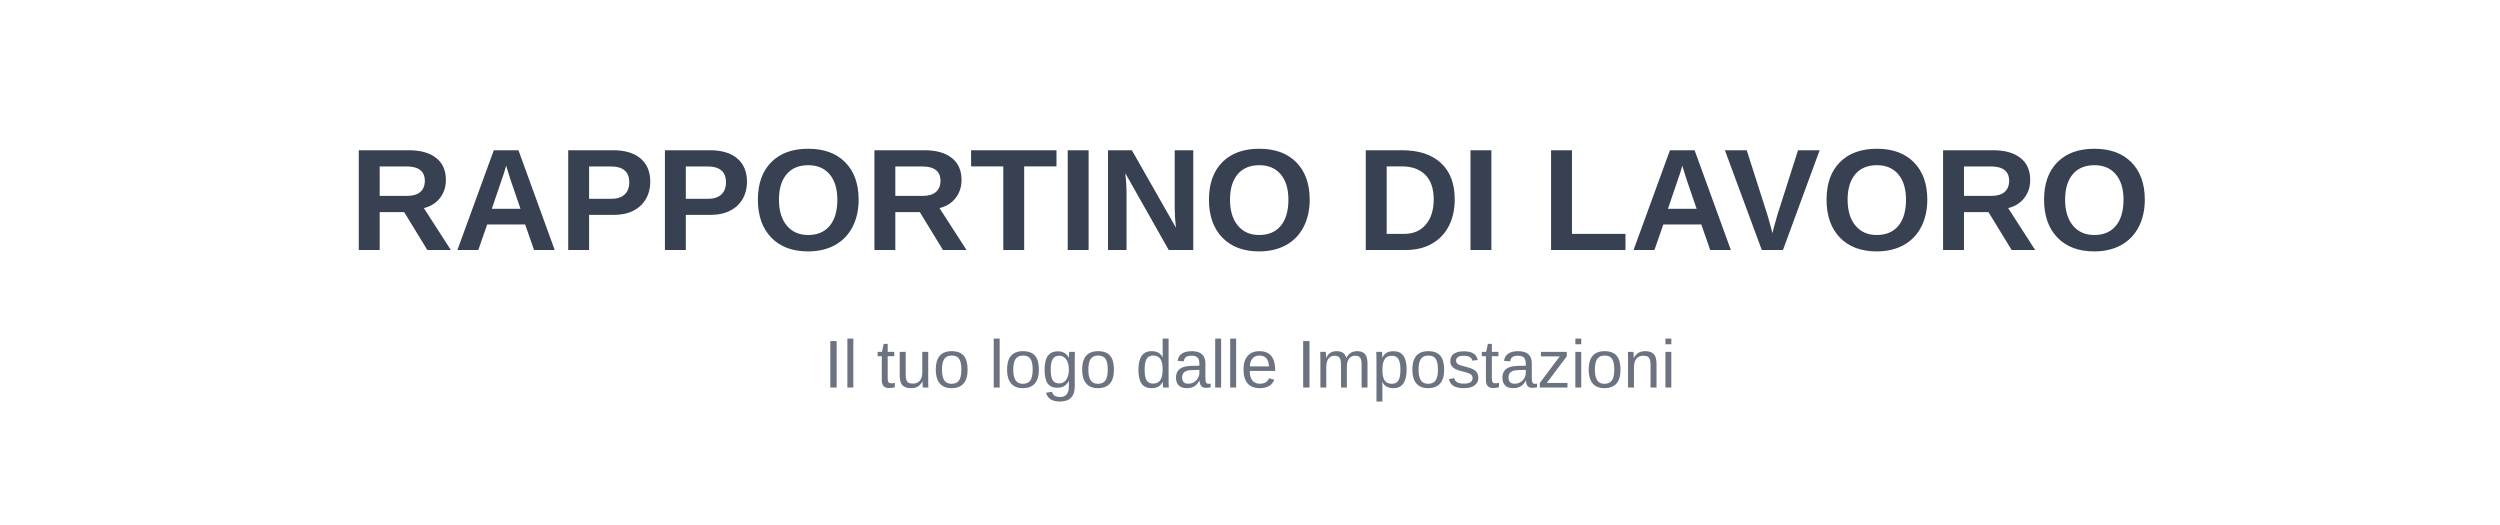
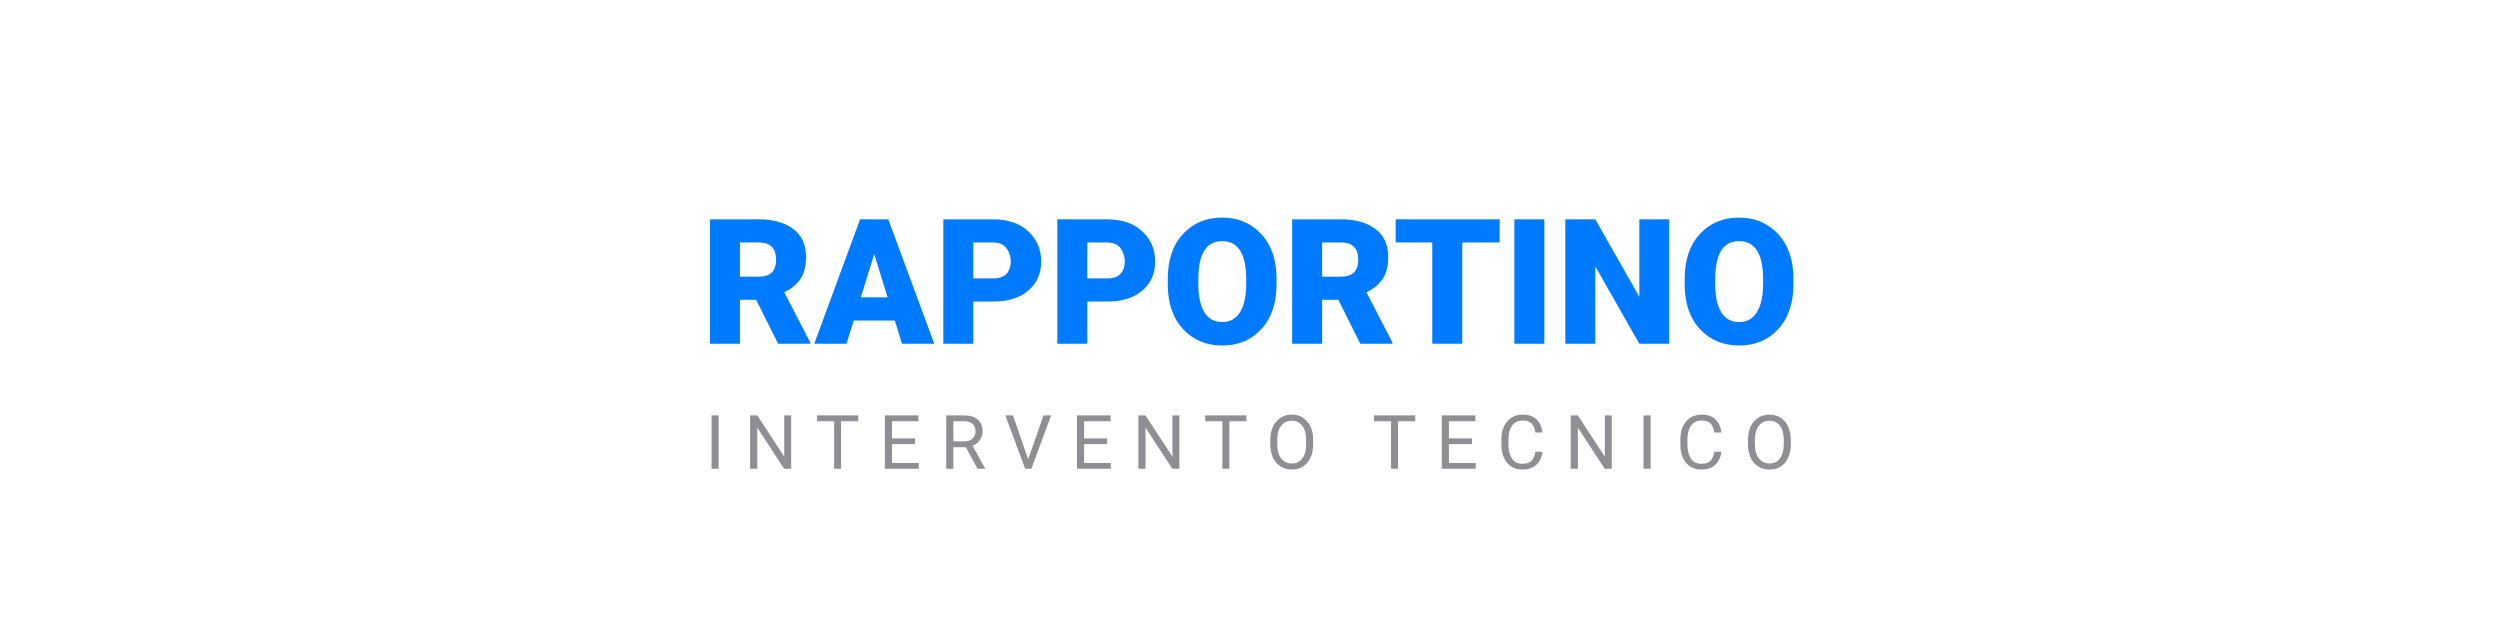
- <svg xmlns="http://www.w3.org/2000/svg" viewBox="0 0 1000 210">
-   <rect width="1000" height="210" fill="white" />
-   <text x="500" y="100" text-anchor="middle" font-family="Arial, sans-serif" font-size="58" font-weight="700" fill="#374151">RAPPORTINO DI LAVORO</text>
-   <text x="500" y="155" text-anchor="middle" font-family="Arial, sans-serif" font-size="27" fill="#6b7280">Il tuo logo dalle Impostazioni</text>
+ <svg xmlns="http://www.w3.org/2000/svg" viewBox="0 0 400 100" width="400" height="100">
+   <rect width="400" height="100" fill="#ffffff" />
+   <text x="200" y="55" font-family="-apple-system, BlinkMacSystemFont, 'Segoe UI', Roboto, sans-serif" font-weight="800" font-size="28" fill="#007aff" text-anchor="middle">RAPPORTINO</text>
+   <text x="200" y="75" font-family="-apple-system, BlinkMacSystemFont, 'Segoe UI', Roboto, sans-serif" font-size="12" fill="#8e8e93" text-anchor="middle" letter-spacing="3">INTERVENTO TECNICO</text>
</svg>
